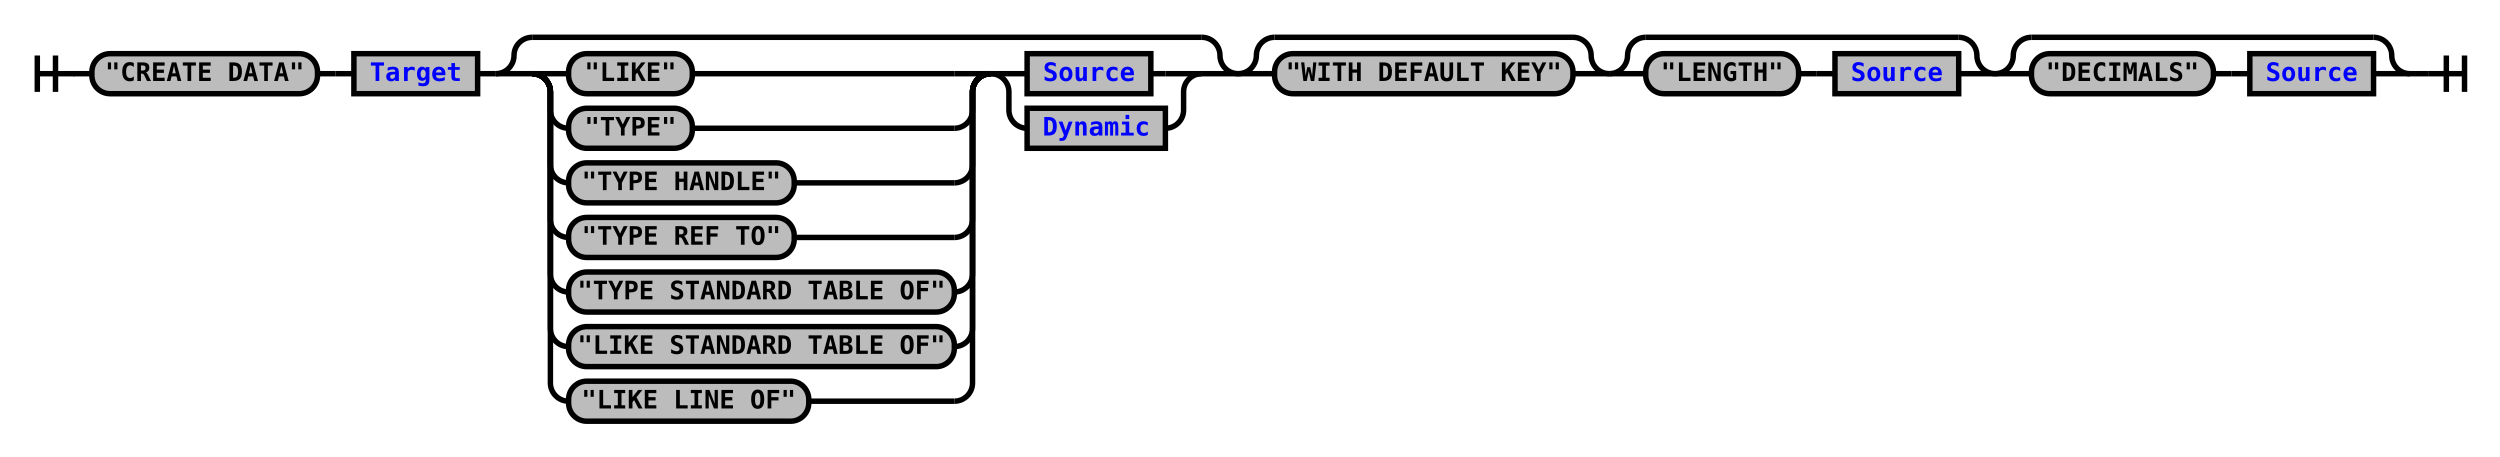
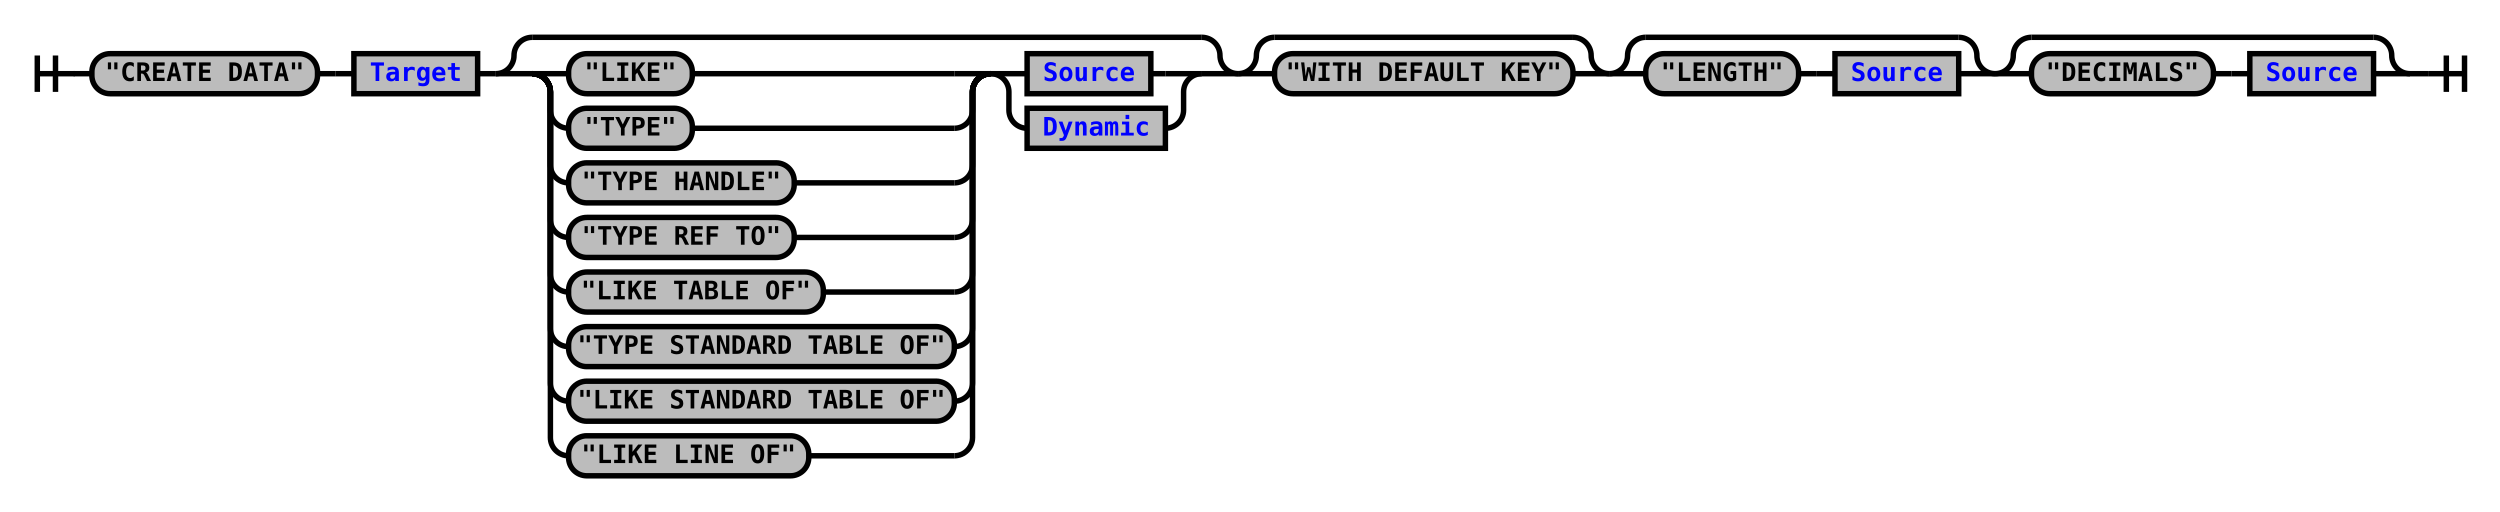
- <svg xmlns="http://www.w3.org/2000/svg" xmlns:xlink="http://www.w3.org/1999/xlink" class="railroad-diagram" width="1374" height="251" viewBox="0 0 1374 251">
+ <svg xmlns="http://www.w3.org/2000/svg" xmlns:xlink="http://www.w3.org/1999/xlink" class="railroad-diagram" width="1374" height="281" viewBox="0 0 1374 281">
  <defs>
    <style type="text/css">
path {
stroke-width: 3;
stroke: black;
fill: rgba(0,0,0,0);
}
text {
font: bold 14px monospace;
text-anchor: middle;
}
text.diagram-text {
font-size: 12px;
}
a {
fill: blue;
}
text.diagram-arrow {
font-size: 16px;
}
text.label {
text-anchor: start;
}
text.comment {
font: italic 12px monospace;
}
rect {
stroke-width: 3;
stroke: black;
fill: #BCBCBC;
}
path.diagram-text {
stroke-width: 3;
stroke: black;
fill: #BCBCBC;
cursor: help;
}
</style>
  </defs>
  <g transform="translate(.5 .5)">
    <path d="M 20 30 v 20 m 10 -20 v 20 m -10 -10 h 20.5" />
    <path d="M40 40h10" />
    <g>
      <path d="M50 40h0" />
      <path d="M1324 40h0" />
      <g class="terminal">
        <path d="M50 40h0" />
        <path d="M174 40h0" />
        <rect x="50" y="29" width="124" height="22" rx="10" ry="10" />
        <text x="112" y="44">"CREATE DATA"</text>
      </g>
      <path d="M174 40h10" />
      <path d="M184 40h10" />
      <g class="non-terminal">
        <path d="M194 40h0" />
        <path d="M262 40h0" />
        <rect x="194" y="29" width="68" height="22" />
        <a xlink:href="reuse_target.svg">
          <text x="228" y="44">Target</text>
        </a>
      </g>
      <path d="M262 40h10" />
      <g>
        <path d="M272 40h0" />
        <path d="M680 40h0" />
        <path d="M272 40a10 10 0 0 0 10 -10v0a10 10 0 0 1 10 -10" />
        <g>
          <path d="M292 20h368" />
        </g>
        <path d="M660 20a10 10 0 0 1 10 10v0a10 10 0 0 0 10 10" />
        <path d="M272 40h20" />
        <g>
          <path d="M292 40h0" />
          <path d="M660 40h0" />
          <g>
            <path d="M292 40h0" />
            <path d="M544 40h0" />
            <path d="M292 40h20" />
            <g class="terminal">
              <path d="M312 40h0" />
              <path d="M380 40h144" />
              <rect x="312" y="29" width="68" height="22" rx="10" ry="10" />
              <text x="346" y="44">"LIKE"</text>
            </g>
            <path d="M524 40h20" />
            <path d="M292 40a10 10 0 0 1 10 10v10a10 10 0 0 0 10 10" />
            <g class="terminal">
              <path d="M312 70h0" />
              <path d="M380 70h144" />
              <rect x="312" y="59" width="68" height="22" rx="10" ry="10" />
              <text x="346" y="74">"TYPE"</text>
            </g>
            <path d="M524 70a10 10 0 0 0 10 -10v-10a10 10 0 0 1 10 -10" />
            <path d="M292 40a10 10 0 0 1 10 10v40a10 10 0 0 0 10 10" />
            <g class="terminal">
              <path d="M312 100h0" />
              <path d="M436 100h88" />
              <rect x="312" y="89" width="124" height="22" rx="10" ry="10" />
              <text x="374" y="104">"TYPE HANDLE"</text>
            </g>
            <path d="M524 100a10 10 0 0 0 10 -10v-40a10 10 0 0 1 10 -10" />
            <path d="M292 40a10 10 0 0 1 10 10v70a10 10 0 0 0 10 10" />
            <g class="terminal">
              <path d="M312 130h0" />
              <path d="M436 130h88" />
              <rect x="312" y="119" width="124" height="22" rx="10" ry="10" />
              <text x="374" y="134">"TYPE REF TO"</text>
            </g>
            <path d="M524 130a10 10 0 0 0 10 -10v-70a10 10 0 0 1 10 -10" />
            <path d="M292 40a10 10 0 0 1 10 10v100a10 10 0 0 0 10 10" />
            <g class="terminal">
              <path d="M312 160h0" />
-               <path d="M524 160h0" />
-               <rect x="312" y="149" width="212" height="22" rx="10" ry="10" />
-               <text x="418" y="164">"TYPE STANDARD TABLE OF"</text>
+               <path d="M452 160h72" />
+               <rect x="312" y="149" width="140" height="22" rx="10" ry="10" />
+               <text x="382" y="164">"LIKE TABLE OF"</text>
            </g>
            <path d="M524 160a10 10 0 0 0 10 -10v-100a10 10 0 0 1 10 -10" />
            <path d="M292 40a10 10 0 0 1 10 10v130a10 10 0 0 0 10 10" />
            <g class="terminal">
              <path d="M312 190h0" />
              <path d="M524 190h0" />
              <rect x="312" y="179" width="212" height="22" rx="10" ry="10" />
-               <text x="418" y="194">"LIKE STANDARD TABLE OF"</text>
+               <text x="418" y="194">"TYPE STANDARD TABLE OF"</text>
            </g>
            <path d="M524 190a10 10 0 0 0 10 -10v-130a10 10 0 0 1 10 -10" />
            <path d="M292 40a10 10 0 0 1 10 10v160a10 10 0 0 0 10 10" />
            <g class="terminal">
              <path d="M312 220h0" />
-               <path d="M444 220h80" />
-               <rect x="312" y="209" width="132" height="22" rx="10" ry="10" />
-               <text x="378" y="224">"LIKE LINE OF"</text>
+               <path d="M524 220h0" />
+               <rect x="312" y="209" width="212" height="22" rx="10" ry="10" />
+               <text x="418" y="224">"LIKE STANDARD TABLE OF"</text>
            </g>
            <path d="M524 220a10 10 0 0 0 10 -10v-160a10 10 0 0 1 10 -10" />
+             <path d="M292 40a10 10 0 0 1 10 10v190a10 10 0 0 0 10 10" />
+             <g class="terminal">
+               <path d="M312 250h0" />
+               <path d="M444 250h80" />
+               <rect x="312" y="239" width="132" height="22" rx="10" ry="10" />
+               <text x="378" y="254">"LIKE LINE OF"</text>
+             </g>
+             <path d="M524 250a10 10 0 0 0 10 -10v-190a10 10 0 0 1 10 -10" />
          </g>
          <g>
            <path d="M544 40h0" />
            <path d="M660 40h0" />
            <path d="M544 40h20" />
            <g class="non-terminal">
              <path d="M564 40h0" />
              <path d="M632 40h8" />
              <rect x="564" y="29" width="68" height="22" />
              <a xlink:href="reuse_source.svg">
                <text x="598" y="44">Source</text>
              </a>
            </g>
            <path d="M640 40h20" />
            <path d="M544 40a10 10 0 0 1 10 10v10a10 10 0 0 0 10 10" />
            <g class="non-terminal">
              <path d="M564 70h0" />
              <path d="M640 70h0" />
              <rect x="564" y="59" width="76" height="22" />
              <a xlink:href="reuse_dynamic.svg">
                <text x="602" y="74">Dynamic</text>
              </a>
            </g>
            <path d="M640 70a10 10 0 0 0 10 -10v-10a10 10 0 0 1 10 -10" />
          </g>
        </g>
        <path d="M660 40h20" />
      </g>
      <g>
        <path d="M680 40h0" />
        <path d="M884 40h0" />
        <path d="M680 40a10 10 0 0 0 10 -10v0a10 10 0 0 1 10 -10" />
        <g>
          <path d="M700 20h164" />
        </g>
        <path d="M864 20a10 10 0 0 1 10 10v0a10 10 0 0 0 10 10" />
        <path d="M680 40h20" />
        <g class="terminal">
          <path d="M700 40h0" />
          <path d="M864 40h0" />
          <rect x="700" y="29" width="164" height="22" rx="10" ry="10" />
          <text x="782" y="44">"WITH DEFAULT KEY"</text>
        </g>
        <path d="M864 40h20" />
      </g>
      <g>
        <path d="M884 40h0" />
        <path d="M1096 40h0" />
        <path d="M884 40a10 10 0 0 0 10 -10v0a10 10 0 0 1 10 -10" />
        <g>
          <path d="M904 20h172" />
        </g>
        <path d="M1076 20a10 10 0 0 1 10 10v0a10 10 0 0 0 10 10" />
        <path d="M884 40h20" />
        <g>
          <path d="M904 40h0" />
          <path d="M1076 40h0" />
          <g class="terminal">
            <path d="M904 40h0" />
            <path d="M988 40h0" />
            <rect x="904" y="29" width="84" height="22" rx="10" ry="10" />
            <text x="946" y="44">"LENGTH"</text>
          </g>
          <path d="M988 40h10" />
          <path d="M998 40h10" />
          <g class="non-terminal">
            <path d="M1008 40h0" />
            <path d="M1076 40h0" />
            <rect x="1008" y="29" width="68" height="22" />
            <a xlink:href="reuse_source.svg">
              <text x="1042" y="44">Source</text>
            </a>
          </g>
        </g>
        <path d="M1076 40h20" />
      </g>
      <g>
        <path d="M1096 40h0" />
        <path d="M1324 40h0" />
        <path d="M1096 40a10 10 0 0 0 10 -10v0a10 10 0 0 1 10 -10" />
        <g>
          <path d="M1116 20h188" />
        </g>
        <path d="M1304 20a10 10 0 0 1 10 10v0a10 10 0 0 0 10 10" />
        <path d="M1096 40h20" />
        <g>
          <path d="M1116 40h0" />
          <path d="M1304 40h0" />
          <g class="terminal">
            <path d="M1116 40h0" />
            <path d="M1216 40h0" />
            <rect x="1116" y="29" width="100" height="22" rx="10" ry="10" />
            <text x="1166" y="44">"DECIMALS"</text>
          </g>
          <path d="M1216 40h10" />
          <path d="M1226 40h10" />
          <g class="non-terminal">
            <path d="M1236 40h0" />
            <path d="M1304 40h0" />
            <rect x="1236" y="29" width="68" height="22" />
            <a xlink:href="reuse_source.svg">
              <text x="1270" y="44">Source</text>
            </a>
          </g>
        </g>
        <path d="M1304 40h20" />
      </g>
    </g>
    <path d="M1324 40h10" />
    <path d="M 1334 40 h 20 m -10 -10 v 20 m 10 -20 v 20" />
  </g>
</svg>
